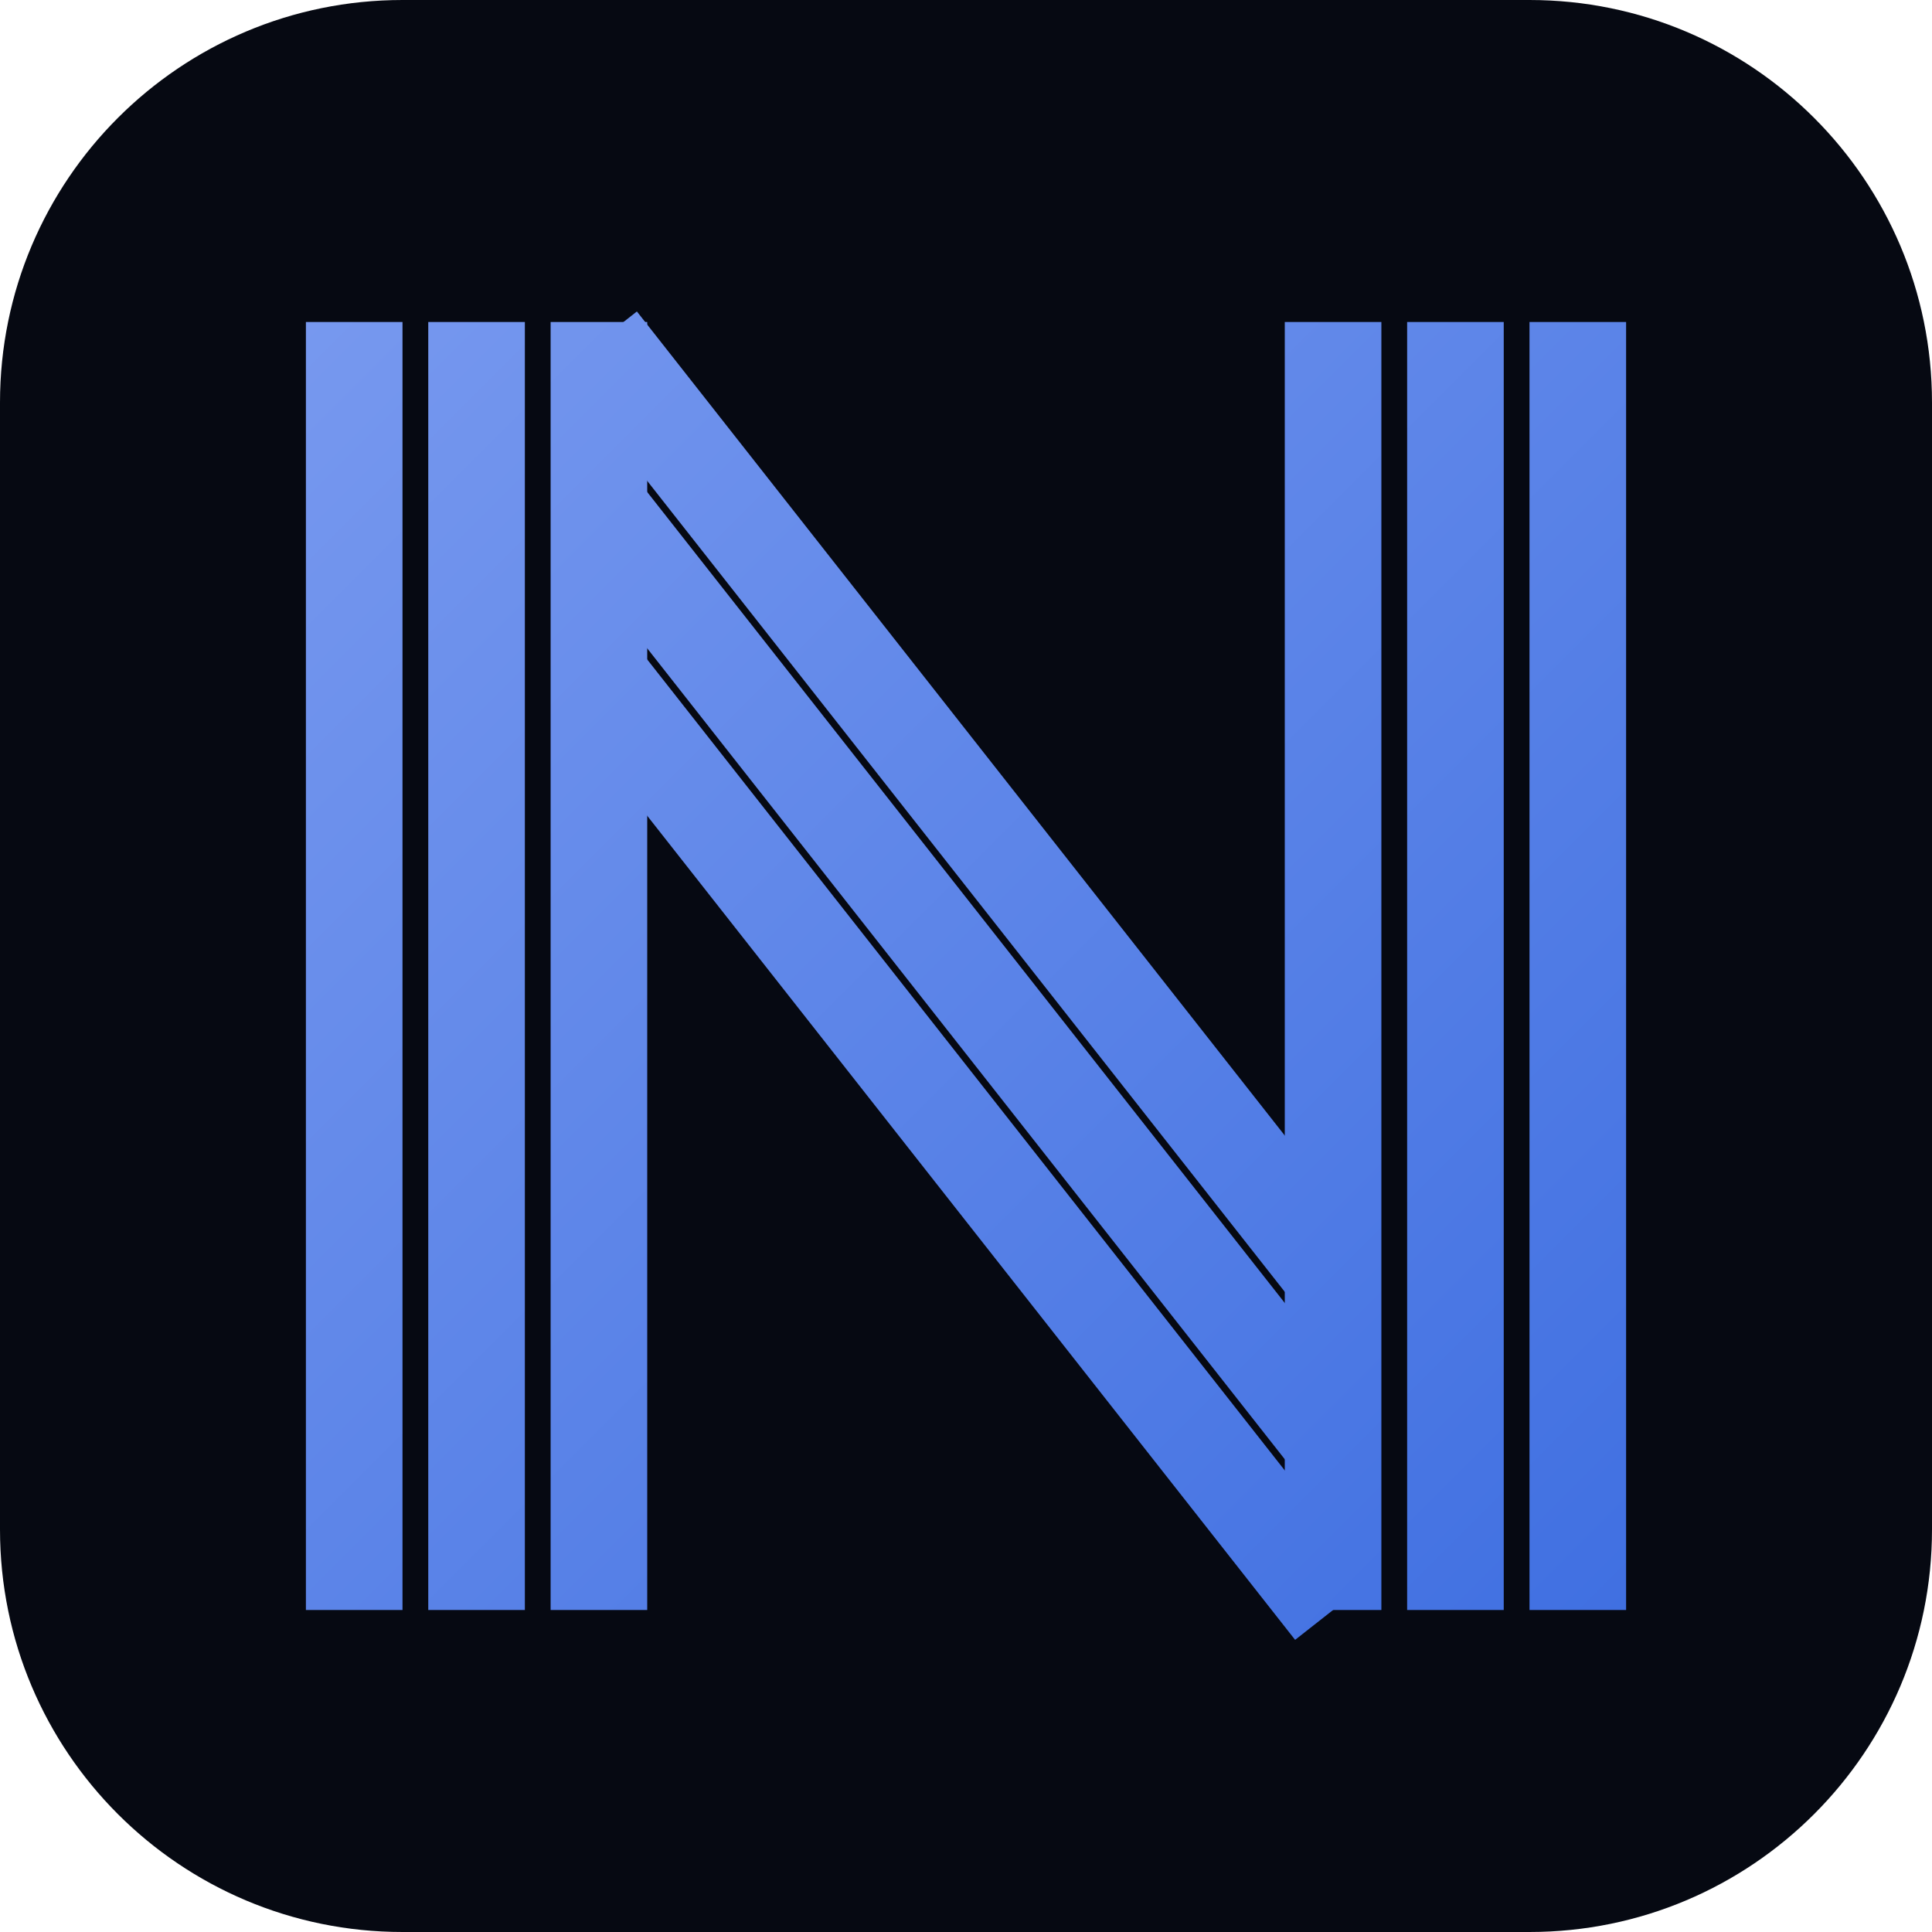
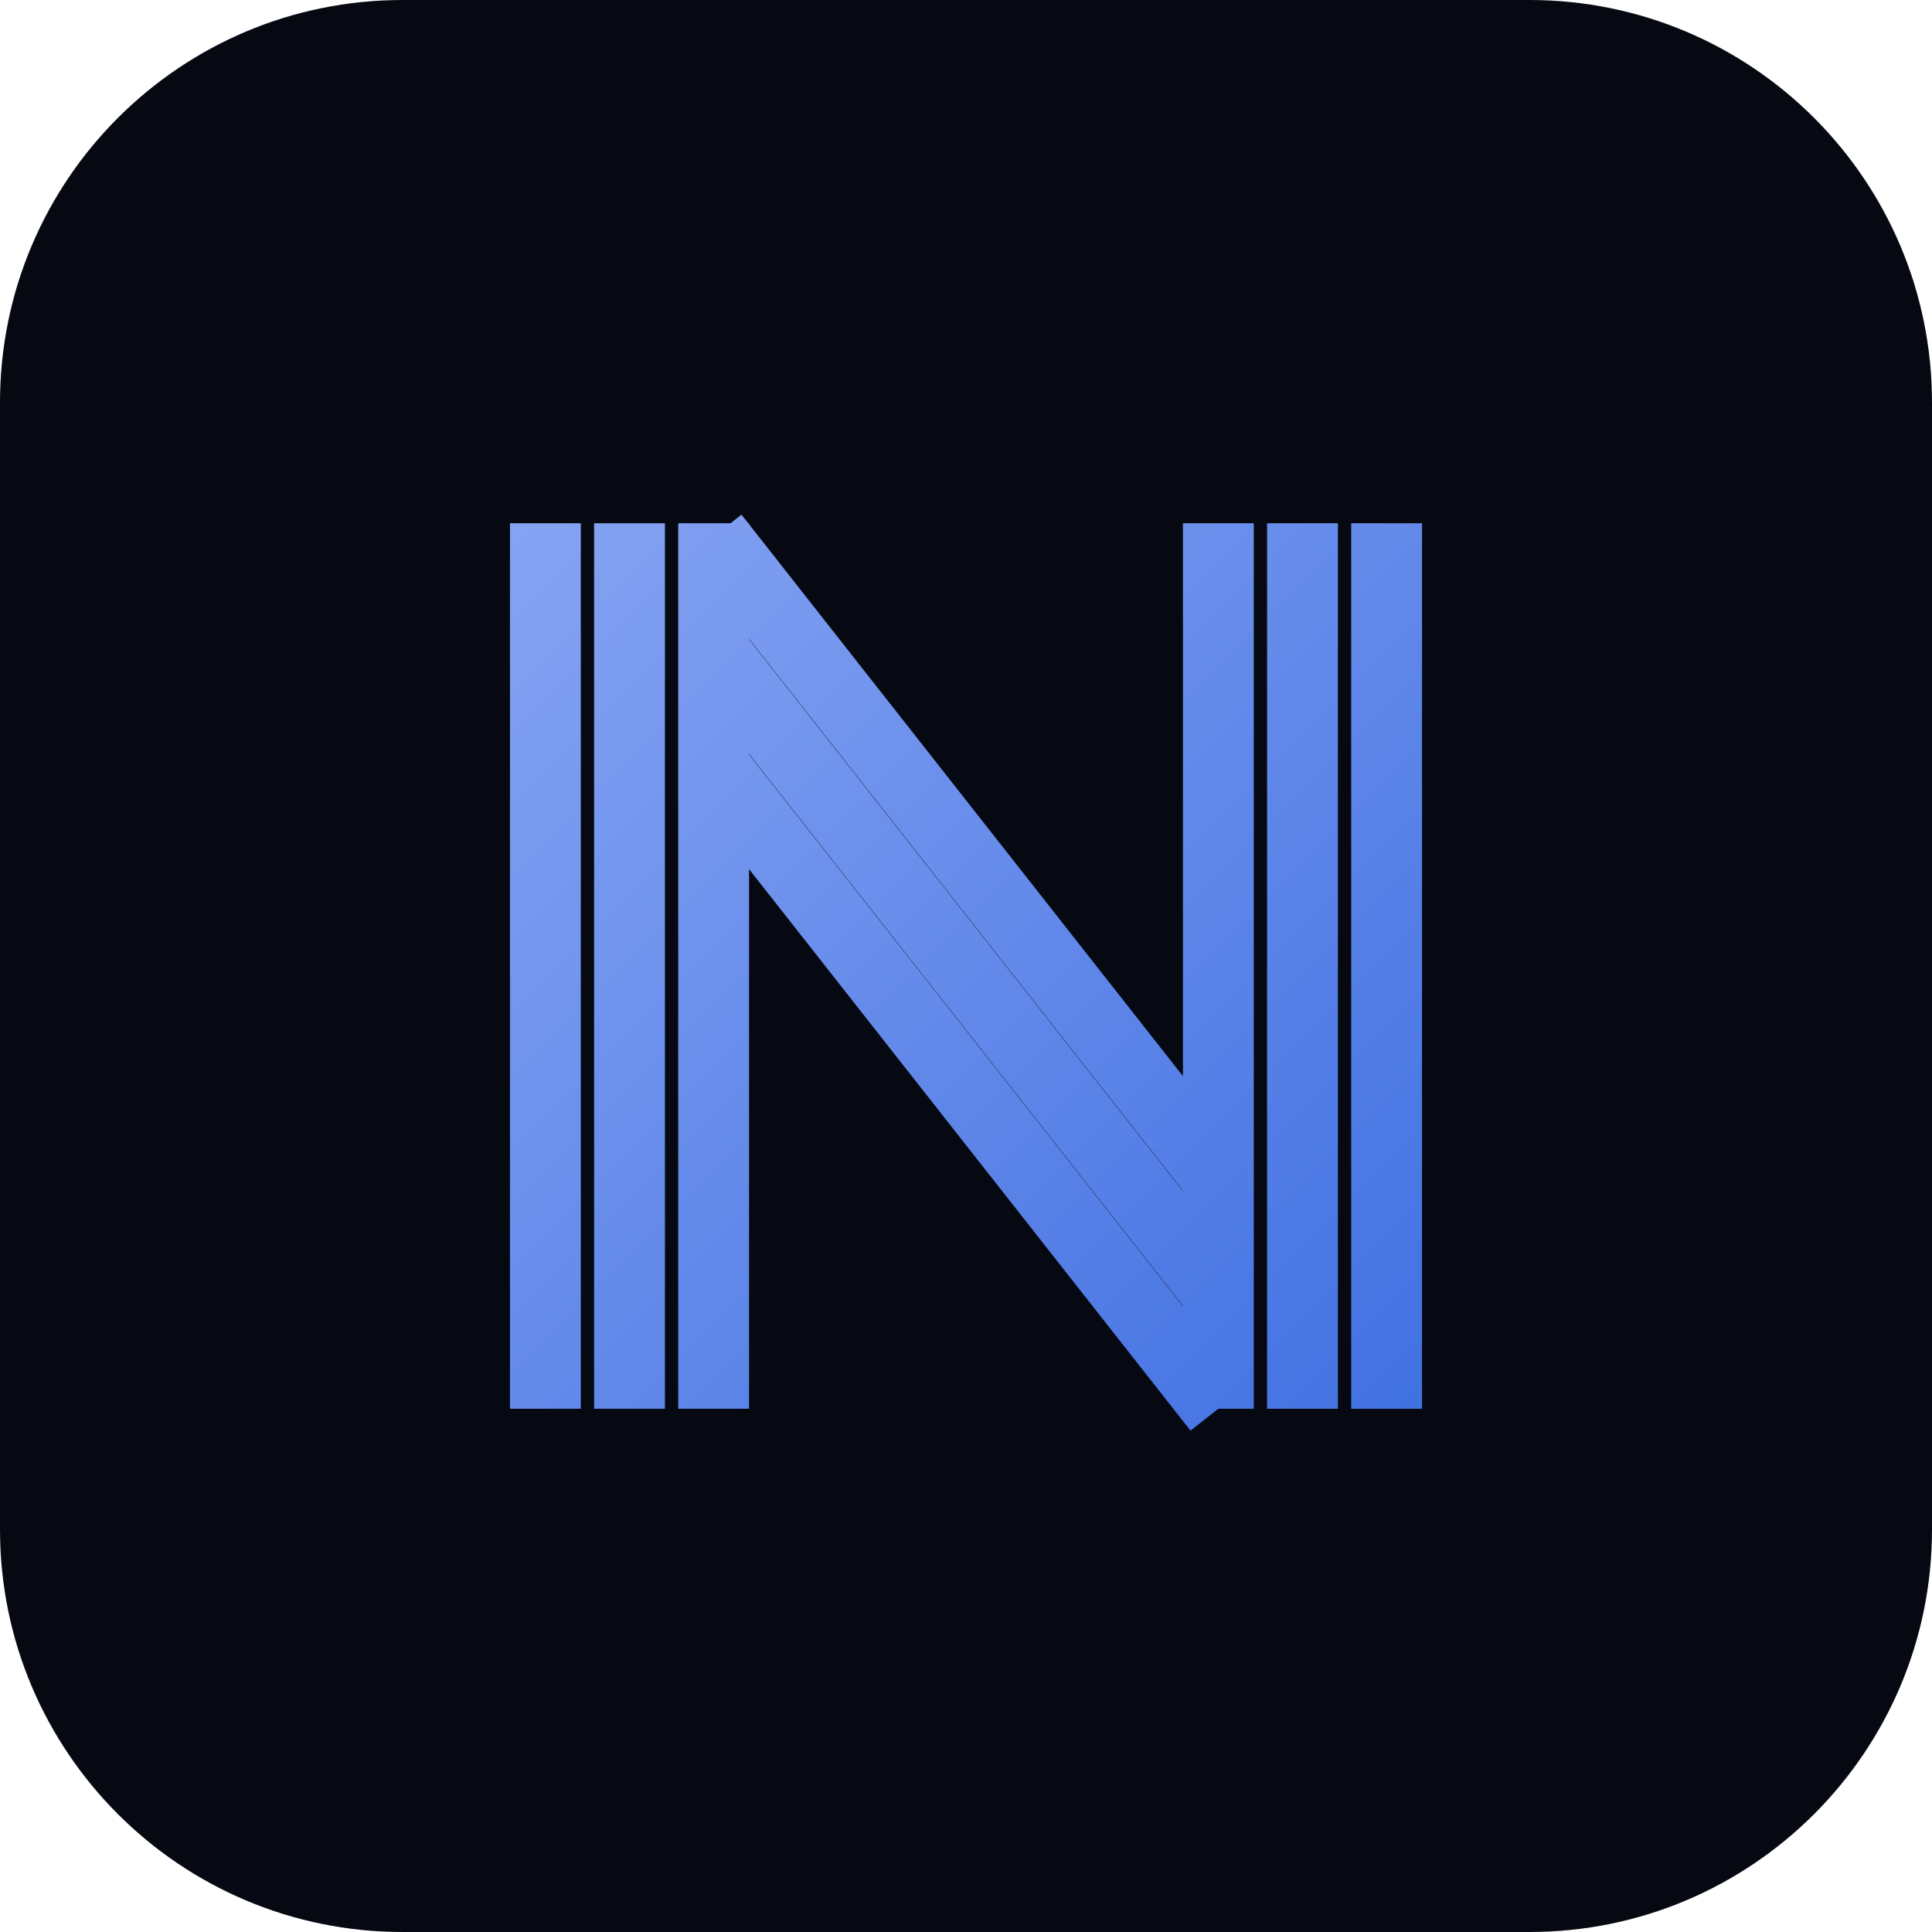
<svg xmlns="http://www.w3.org/2000/svg" viewBox="0 0 24 24">
  <rect width="24" height="24" rx="5" fill="#060912" />
  <defs>
    <linearGradient id="g" x1="0" y1="0" x2="24" y2="24" gradientUnits="userSpaceOnUse">
-       <stop offset="0" stop-color="#7C9CF0" />
+       <stop offset="0" stop-color="#8CA8F4" />
      <stop offset="1" stop-color="#3B6CE0" />
    </linearGradient>
  </defs>
-   <g transform="translate(2.4 2.4) scale(0.8)" fill="none" stroke="url(#g)" stroke-width="1.5">
+   <g transform="translate(5.4 5.4) scale(0.55)" fill="none" stroke="url(#g)" stroke-width="1.6">
    <path d="M2.5 2V22M4.4 2V22M6.3 2V22M17.7 2V22M19.6 2V22M21.5 2V22" />
    <path d="M6.3 2.3L17.7 16.8M6.3 4.9L17.7 19.4M6.3 7.5L17.7 22" />
  </g>
</svg>
